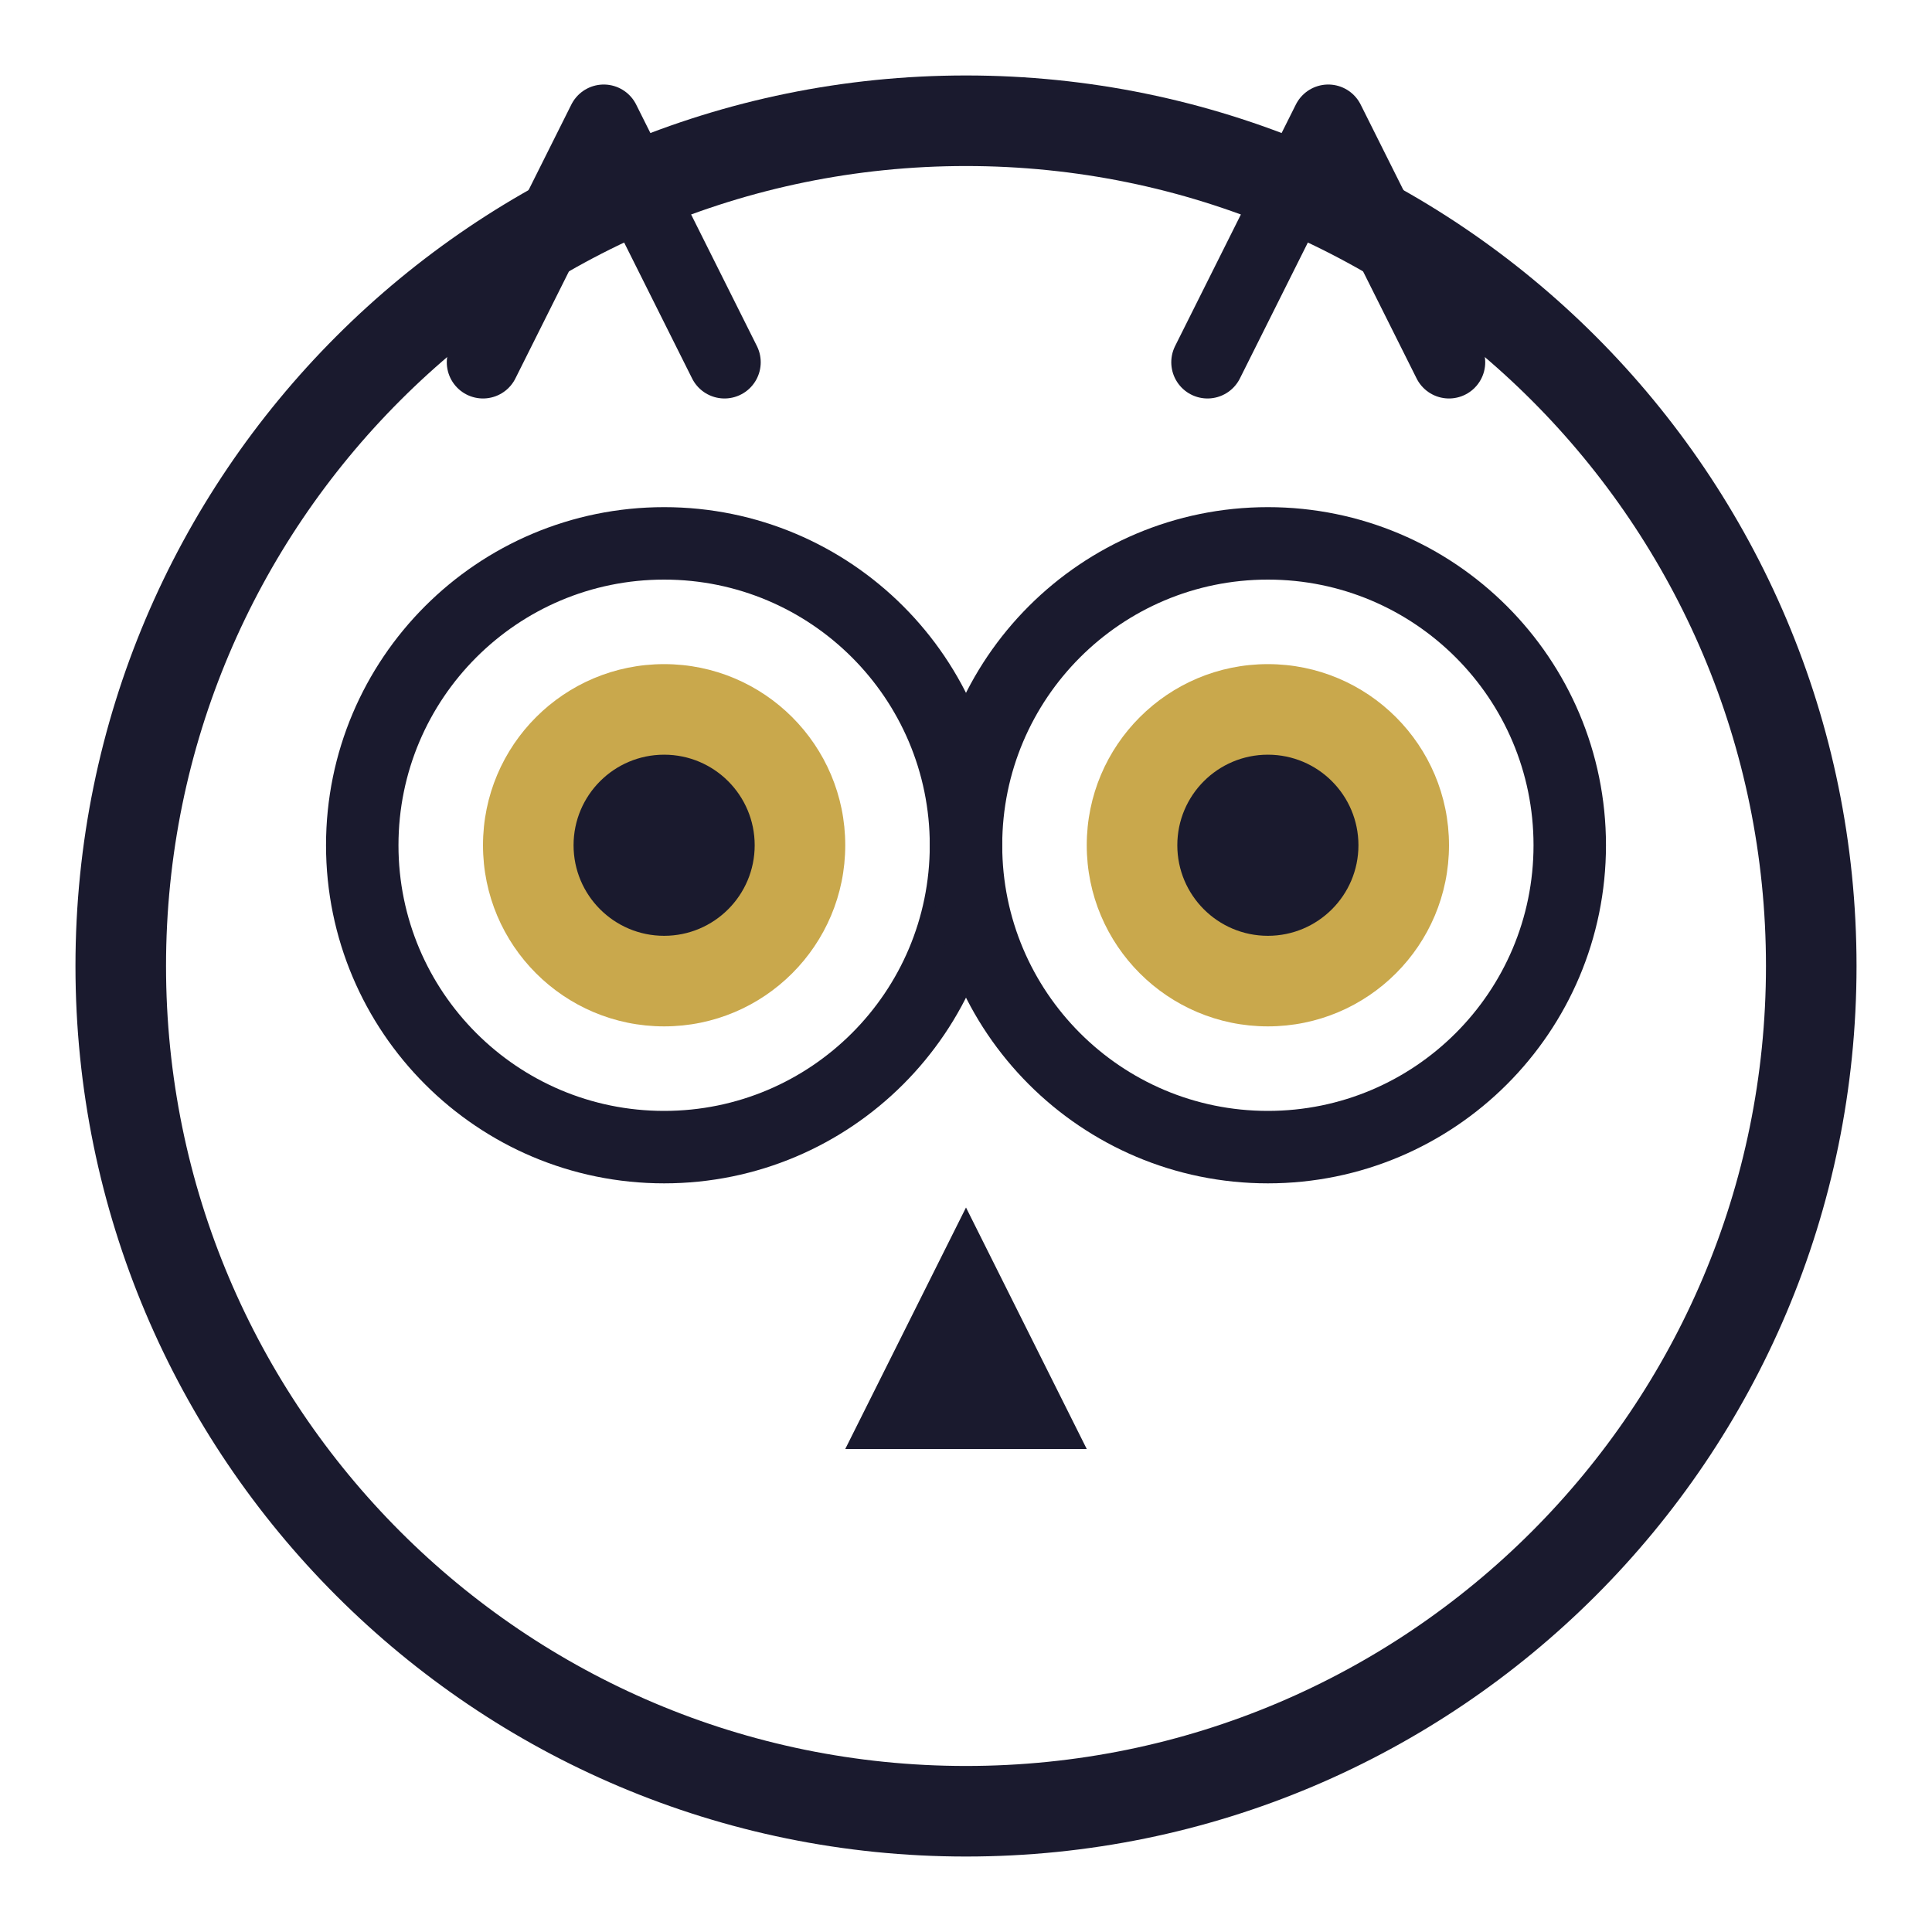
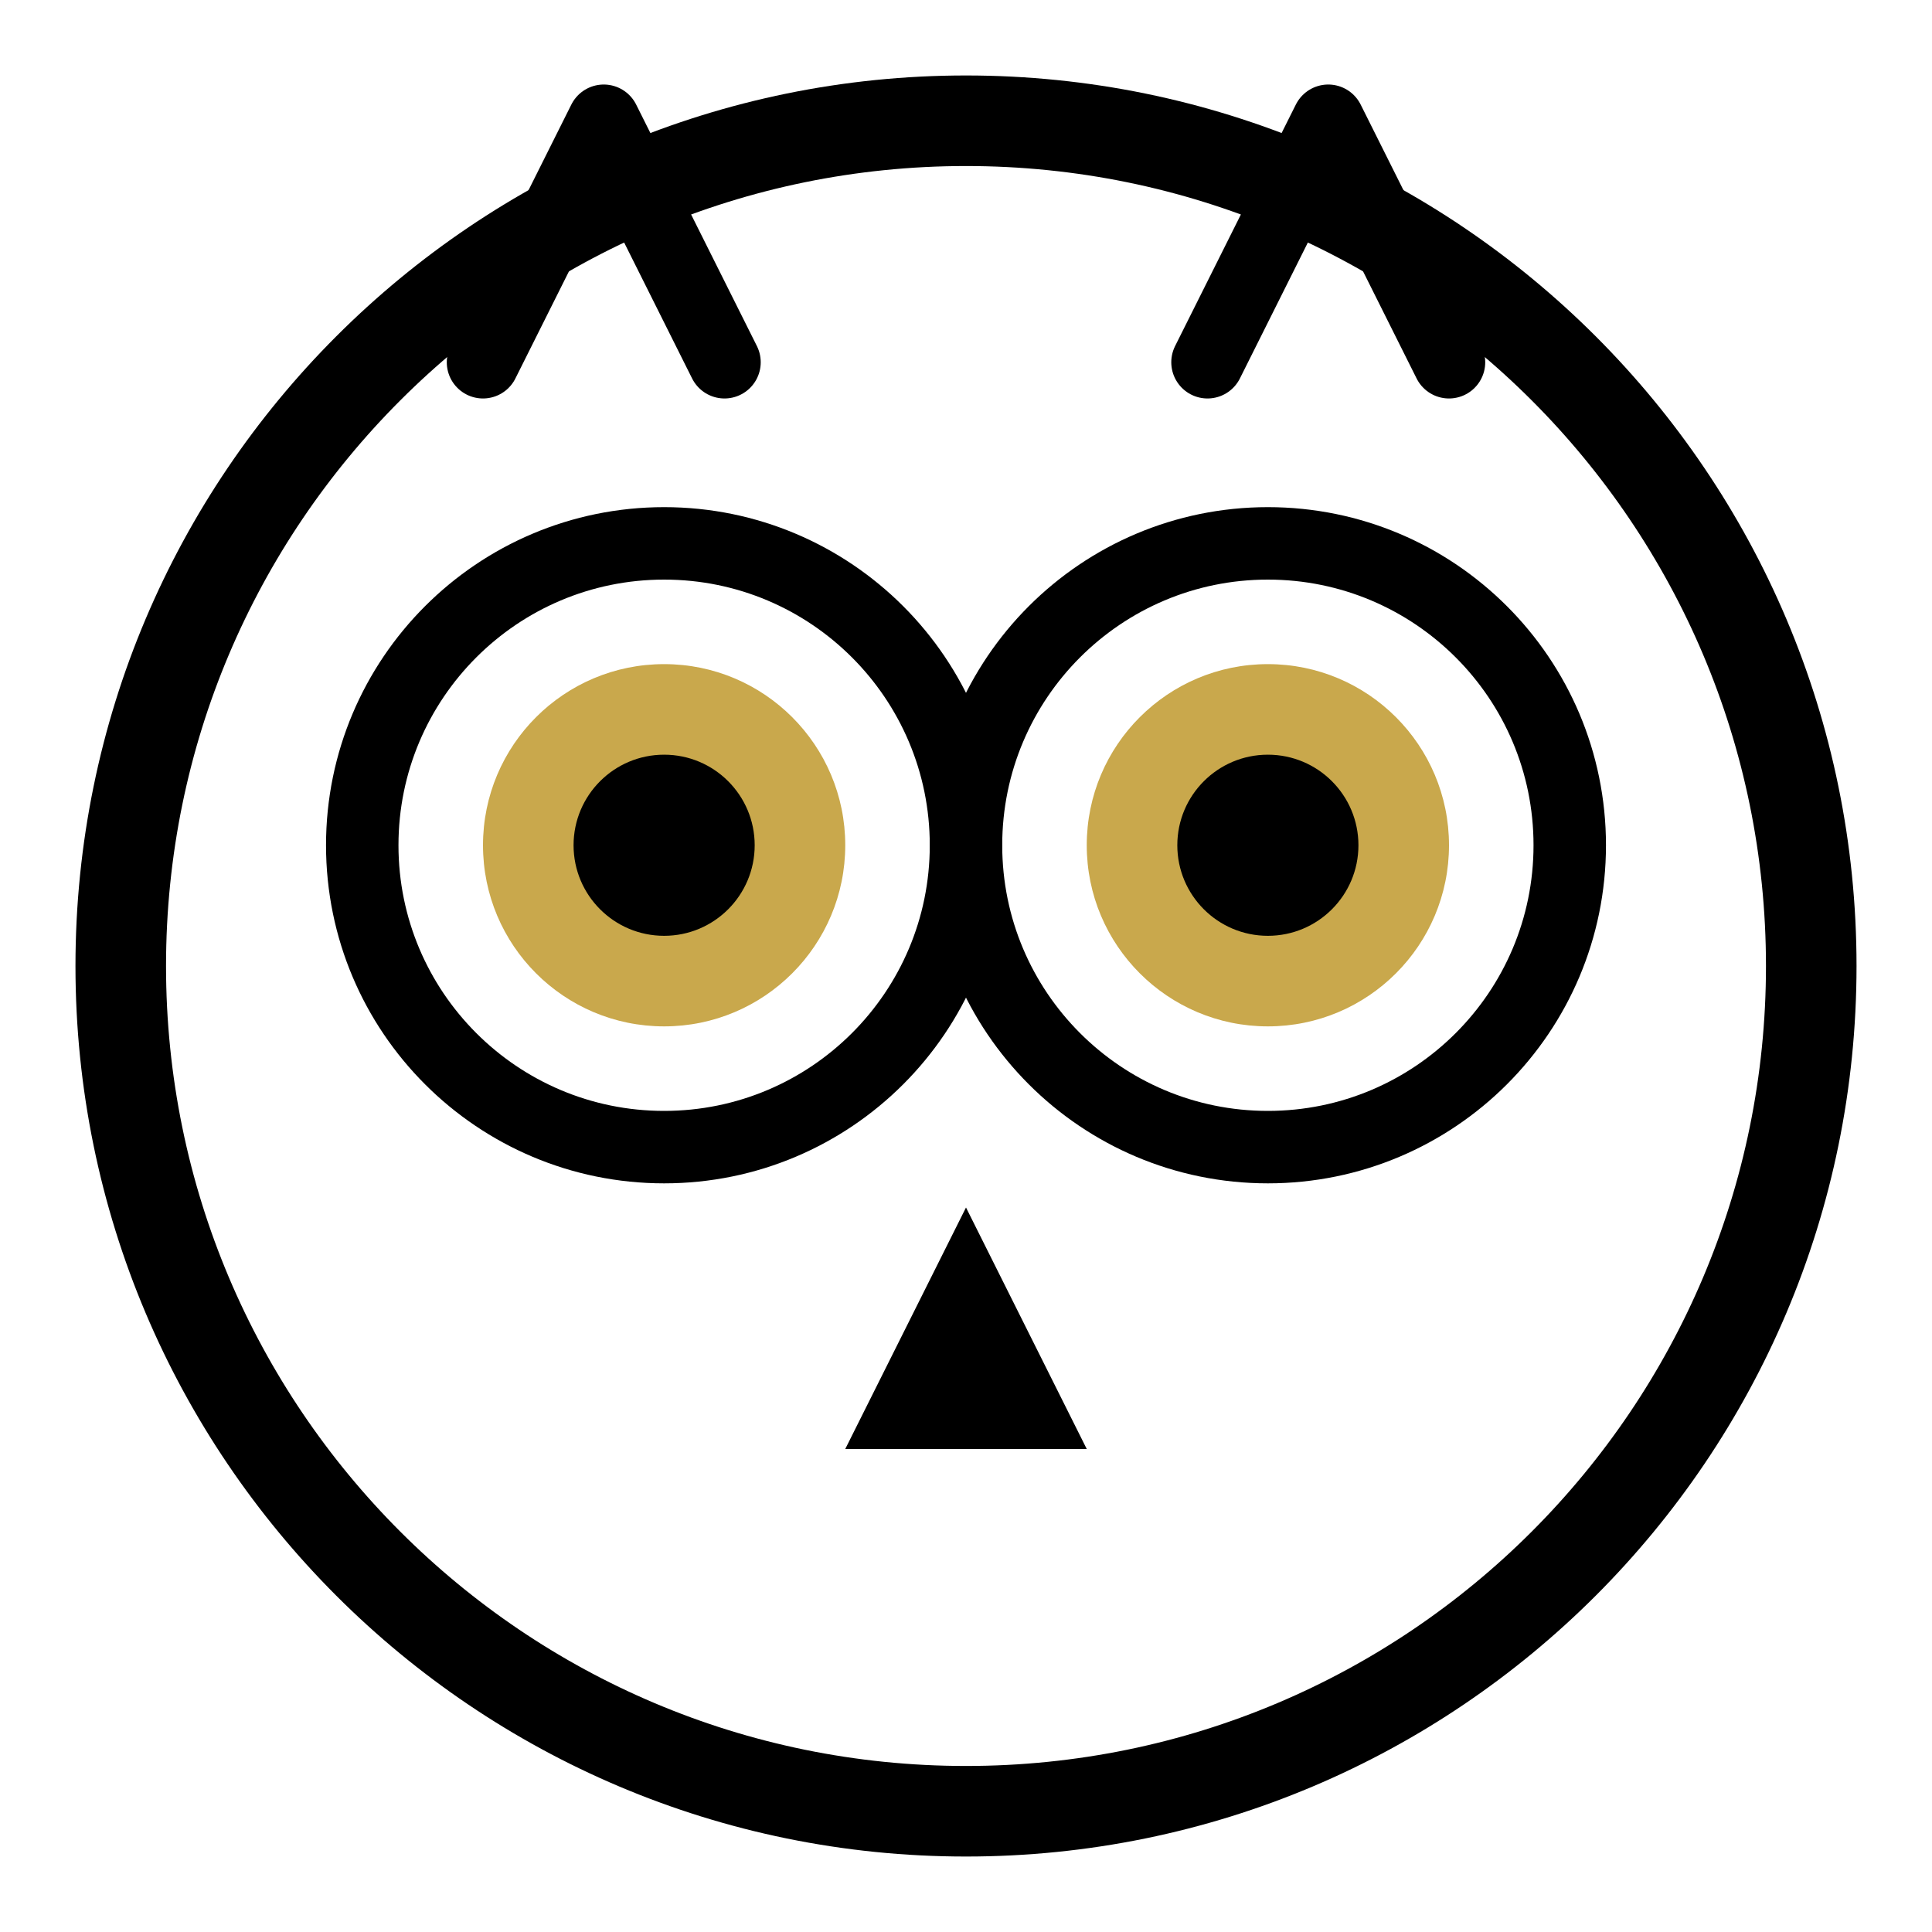
<svg xmlns="http://www.w3.org/2000/svg" viewBox="0 0 32 32">
-   <circle cx="16" cy="16" r="14" fill="none" stroke="#1a1a2e" stroke-width="1.5" />
-   <path d="M8 6 L10 2 L12 6" fill="none" stroke="#1a1a2e" stroke-width="1.2" stroke-linecap="round" stroke-linejoin="round" />
-   <path d="M20 6 L22 2 L24 6" fill="none" stroke="#1a1a2e" stroke-width="1.2" stroke-linecap="round" stroke-linejoin="round" />
-   <circle cx="11" cy="14" r="5" fill="none" stroke="#1a1a2e" stroke-width="1.2" />
+   <circle cx="16" cy="16" r="14" fill="none" stroke="currentColor" stroke-width="1.5" />
+   <path d="M8 6 L10 2 L12 6" fill="none" stroke="currentColor" stroke-width="1.2" stroke-linecap="round" stroke-linejoin="round" />
+   <path d="M20 6 L22 2 L24 6" fill="none" stroke="currentColor" stroke-width="1.2" stroke-linecap="round" stroke-linejoin="round" />
+   <circle cx="11" cy="14" r="5" fill="none" stroke="currentColor" stroke-width="1.2" />
  <circle cx="11" cy="14" r="3" fill="#C9A84C" />
-   <circle cx="11" cy="14" r="1.5" fill="#1a1a2e" />
-   <circle cx="21" cy="14" r="5" fill="none" stroke="#1a1a2e" stroke-width="1.2" />
+   <circle cx="11" cy="14" r="1.5" fill="currentColor" />
+   <circle cx="21" cy="14" r="5" fill="none" stroke="currentColor" stroke-width="1.2" />
  <circle cx="21" cy="14" r="3" fill="#C9A84C" />
-   <circle cx="21" cy="14" r="1.5" fill="#1a1a2e" />
-   <path d="M16 20 L14 24 L18 24 Z" fill="#1a1a2e" />
+   <circle cx="21" cy="14" r="1.5" fill="currentColor" />
+   <path d="M16 20 L14 24 L18 24 Z" fill="currentColor" />
</svg>
